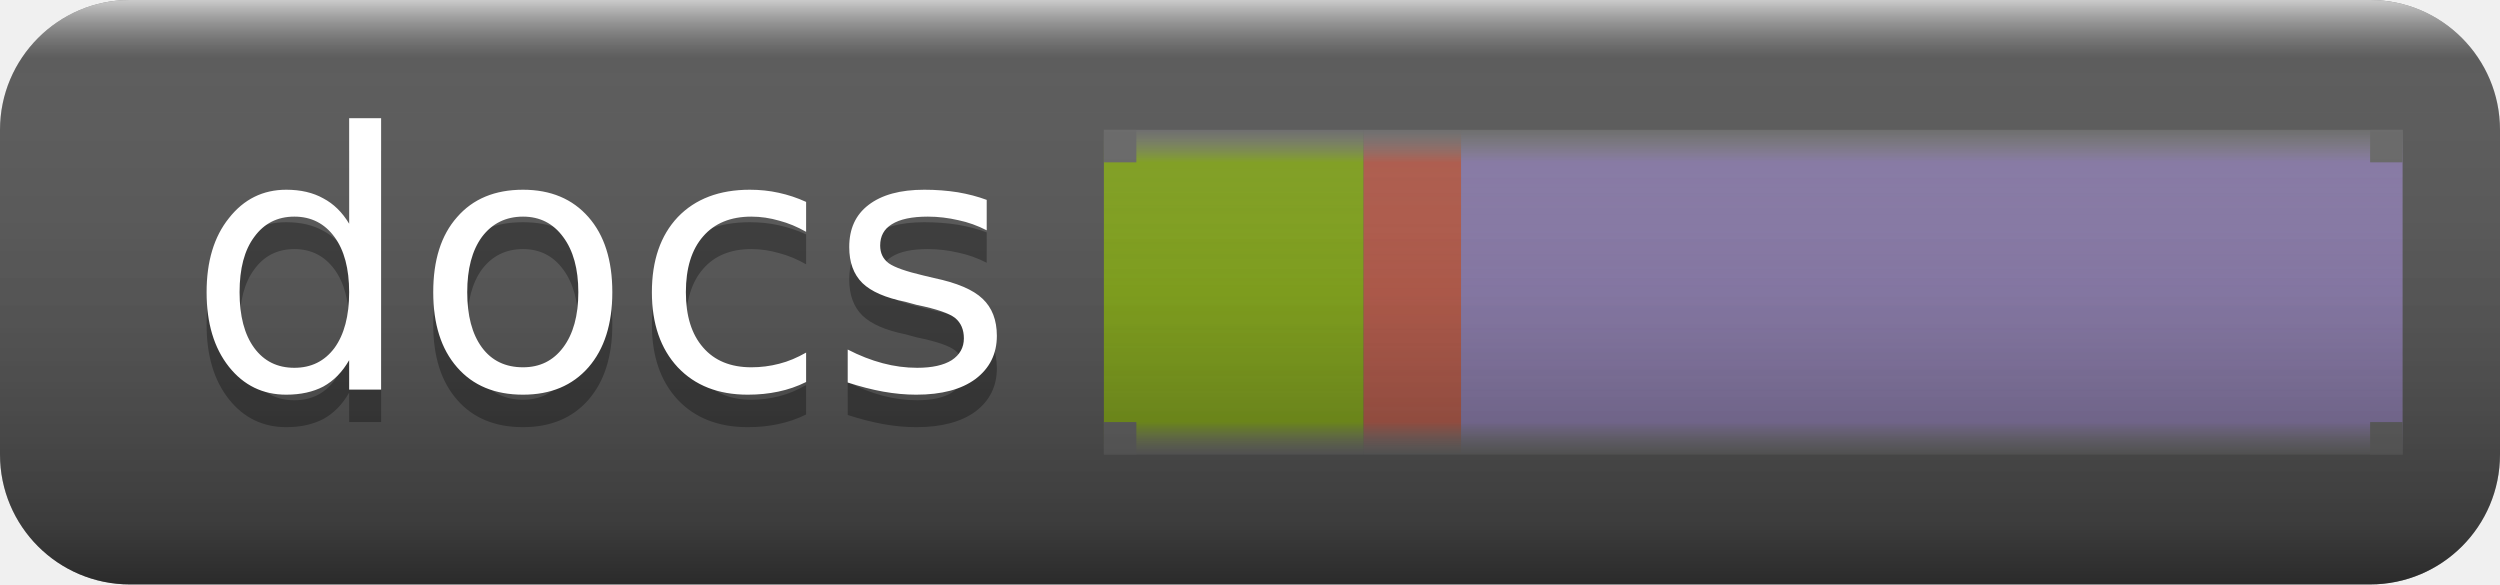
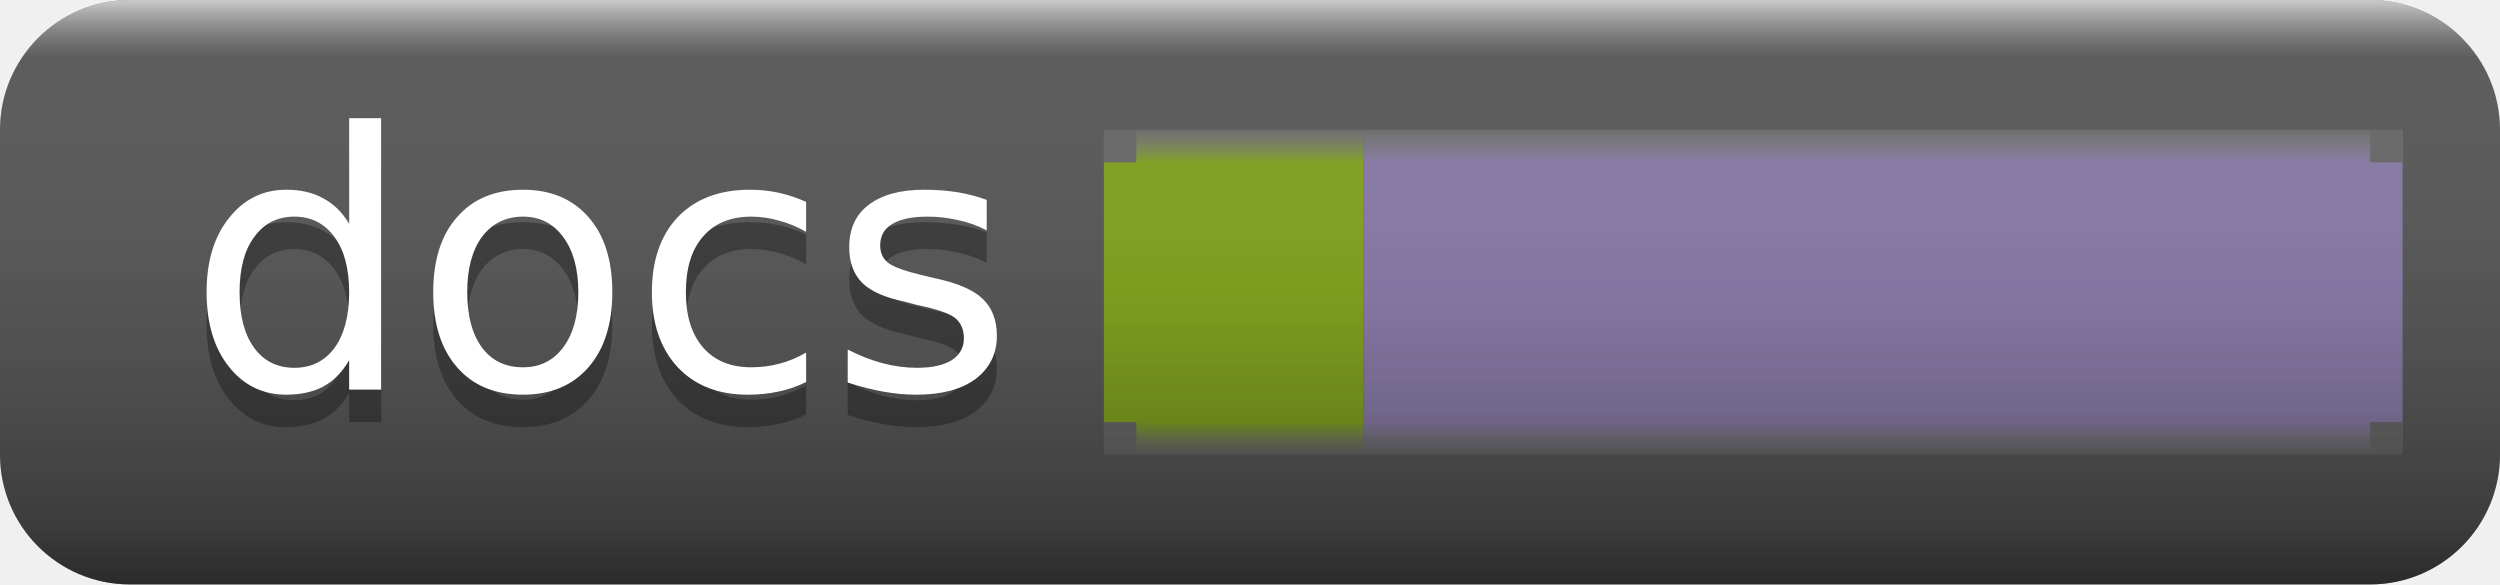
<svg xmlns="http://www.w3.org/2000/svg" width="77" height="18">
  <linearGradient id="bg" x2="0" y2="100%">
    <stop offset="0" stop-color="#fff" stop-opacity=".7" />
    <stop offset=".1" stop-color="#aaa" stop-opacity=".1" />
    <stop offset=".9" stop-opacity=".3" />
    <stop offset="1" stop-opacity=".5" />
  </linearGradient>
  <rect rx="4" width="77" height="18" fill="#555" />
  <linearGradient id="gA" x2="0" y2="100%">
    <stop offset="0" stop-color="#999" stop-opacity=".3" />
    <stop offset=".1" stop-color="#46cc1e" stop-opacity=".9" />
    <stop offset=".5" stop-color="#46cc1e" stop-opacity="1" />
    <stop offset=".9" stop-color="#46cc1e" stop-opacity=".9" />
    <stop offset="1" stop-color="#888" stop-opacity=".3" />
  </linearGradient>
  <rect x="34" y="4" width="0" height="10" fill="url(#gA)" />
  <linearGradient id="gB" x2="0" y2="100%">
    <stop offset="0" stop-color="#999" stop-opacity=".3" />
    <stop offset=".1" stop-color="#87ae10" stop-opacity=".9" />
    <stop offset=".5" stop-color="#87ae10" stop-opacity="1" />
    <stop offset=".9" stop-color="#87ae10" stop-opacity=".9" />
    <stop offset="1" stop-color="#888" stop-opacity=".3" />
  </linearGradient>
  <rect x="34" y="4" width="8" height="10" fill="url(#gB)" />
  <linearGradient id="gC" x2="0" y2="100%">
    <stop offset="0" stop-color="#999" stop-opacity=".3" />
    <stop offset=".1" stop-color="#c05946" stop-opacity=".9" />
    <stop offset=".5" stop-color="#c05946" stop-opacity="1" />
    <stop offset=".9" stop-color="#c05946" stop-opacity=".9" />
    <stop offset="1" stop-color="#888" stop-opacity=".3" />
  </linearGradient>
-   <rect x="42" y="4" width="3" height="10" fill="url(#gC)" />
+   <rect x="42" y="4" width="0" height="10" fill="url(#gC)" />
  <linearGradient id="gU" x2="0" y2="100%">
    <stop offset="0" stop-color="#999" stop-opacity=".3" />
    <stop offset=".1" stop-color="#8f7eb4" stop-opacity=".9" />
    <stop offset=".5" stop-color="#8f7eb4" stop-opacity="1" />
    <stop offset=".9" stop-color="#8f7eb4" stop-opacity=".9" />
    <stop offset="1" stop-color="#888" stop-opacity=".3" />
  </linearGradient>
-   <rect x="45" y="4" width="29" height="10" fill="url(#gU)" />
+   <rect x="42" y="4" width="32" height="10" fill="url(#gU)" />
  <rect x="34" y="4" width="1" height="1" fill="#666" />
  <rect x="34" y="13" width="1" height="1" fill="#666" />
  <rect x="73" y="4" width="1" height="1" fill="#666" />
  <rect x="73" y="13" width="1" height="1" fill="#666" />
  <rect rx="4" width="77" height="18" fill="url(#bg)" />
  <g fill="#fff" text-anchor="middle" font-family="DejaVu Sans,Verdana,Geneva,sans-serif" font-size="11">
    <text x="18.5" y="13" fill="#010101" fill-opacity=".3">docs</text>
    <text x="18.5" y="12">docs</text>
  </g>
</svg>
